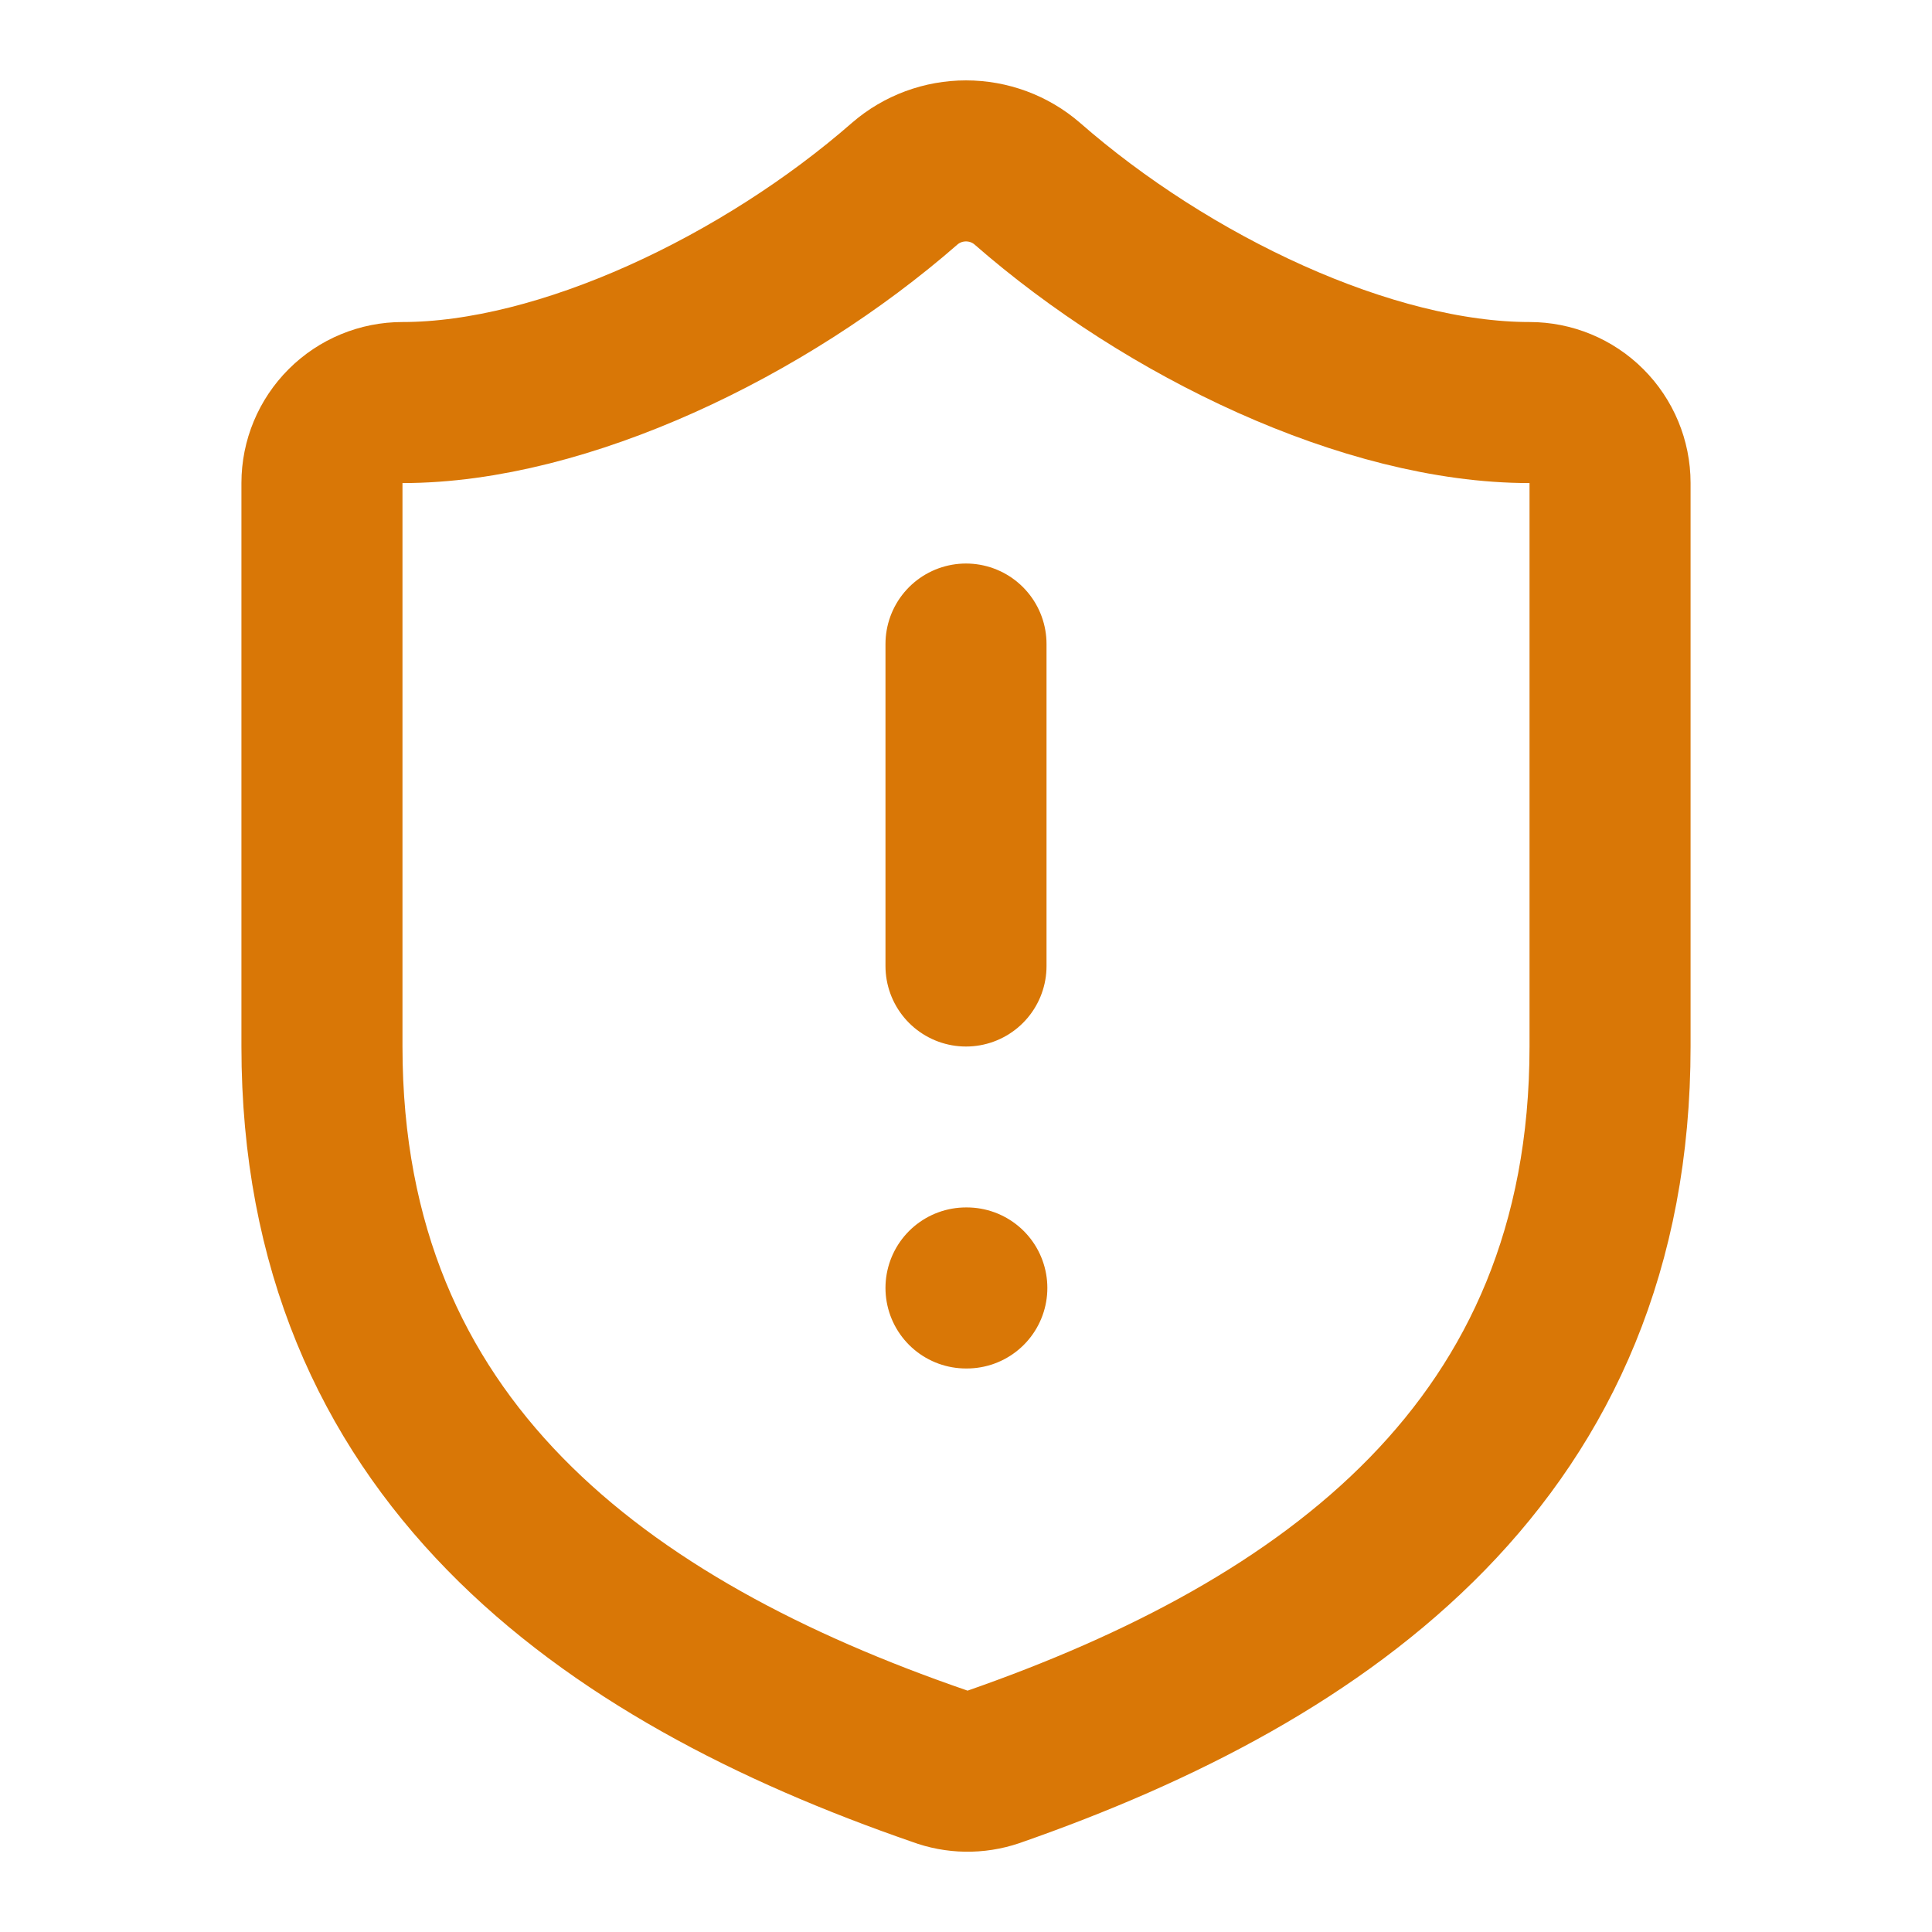
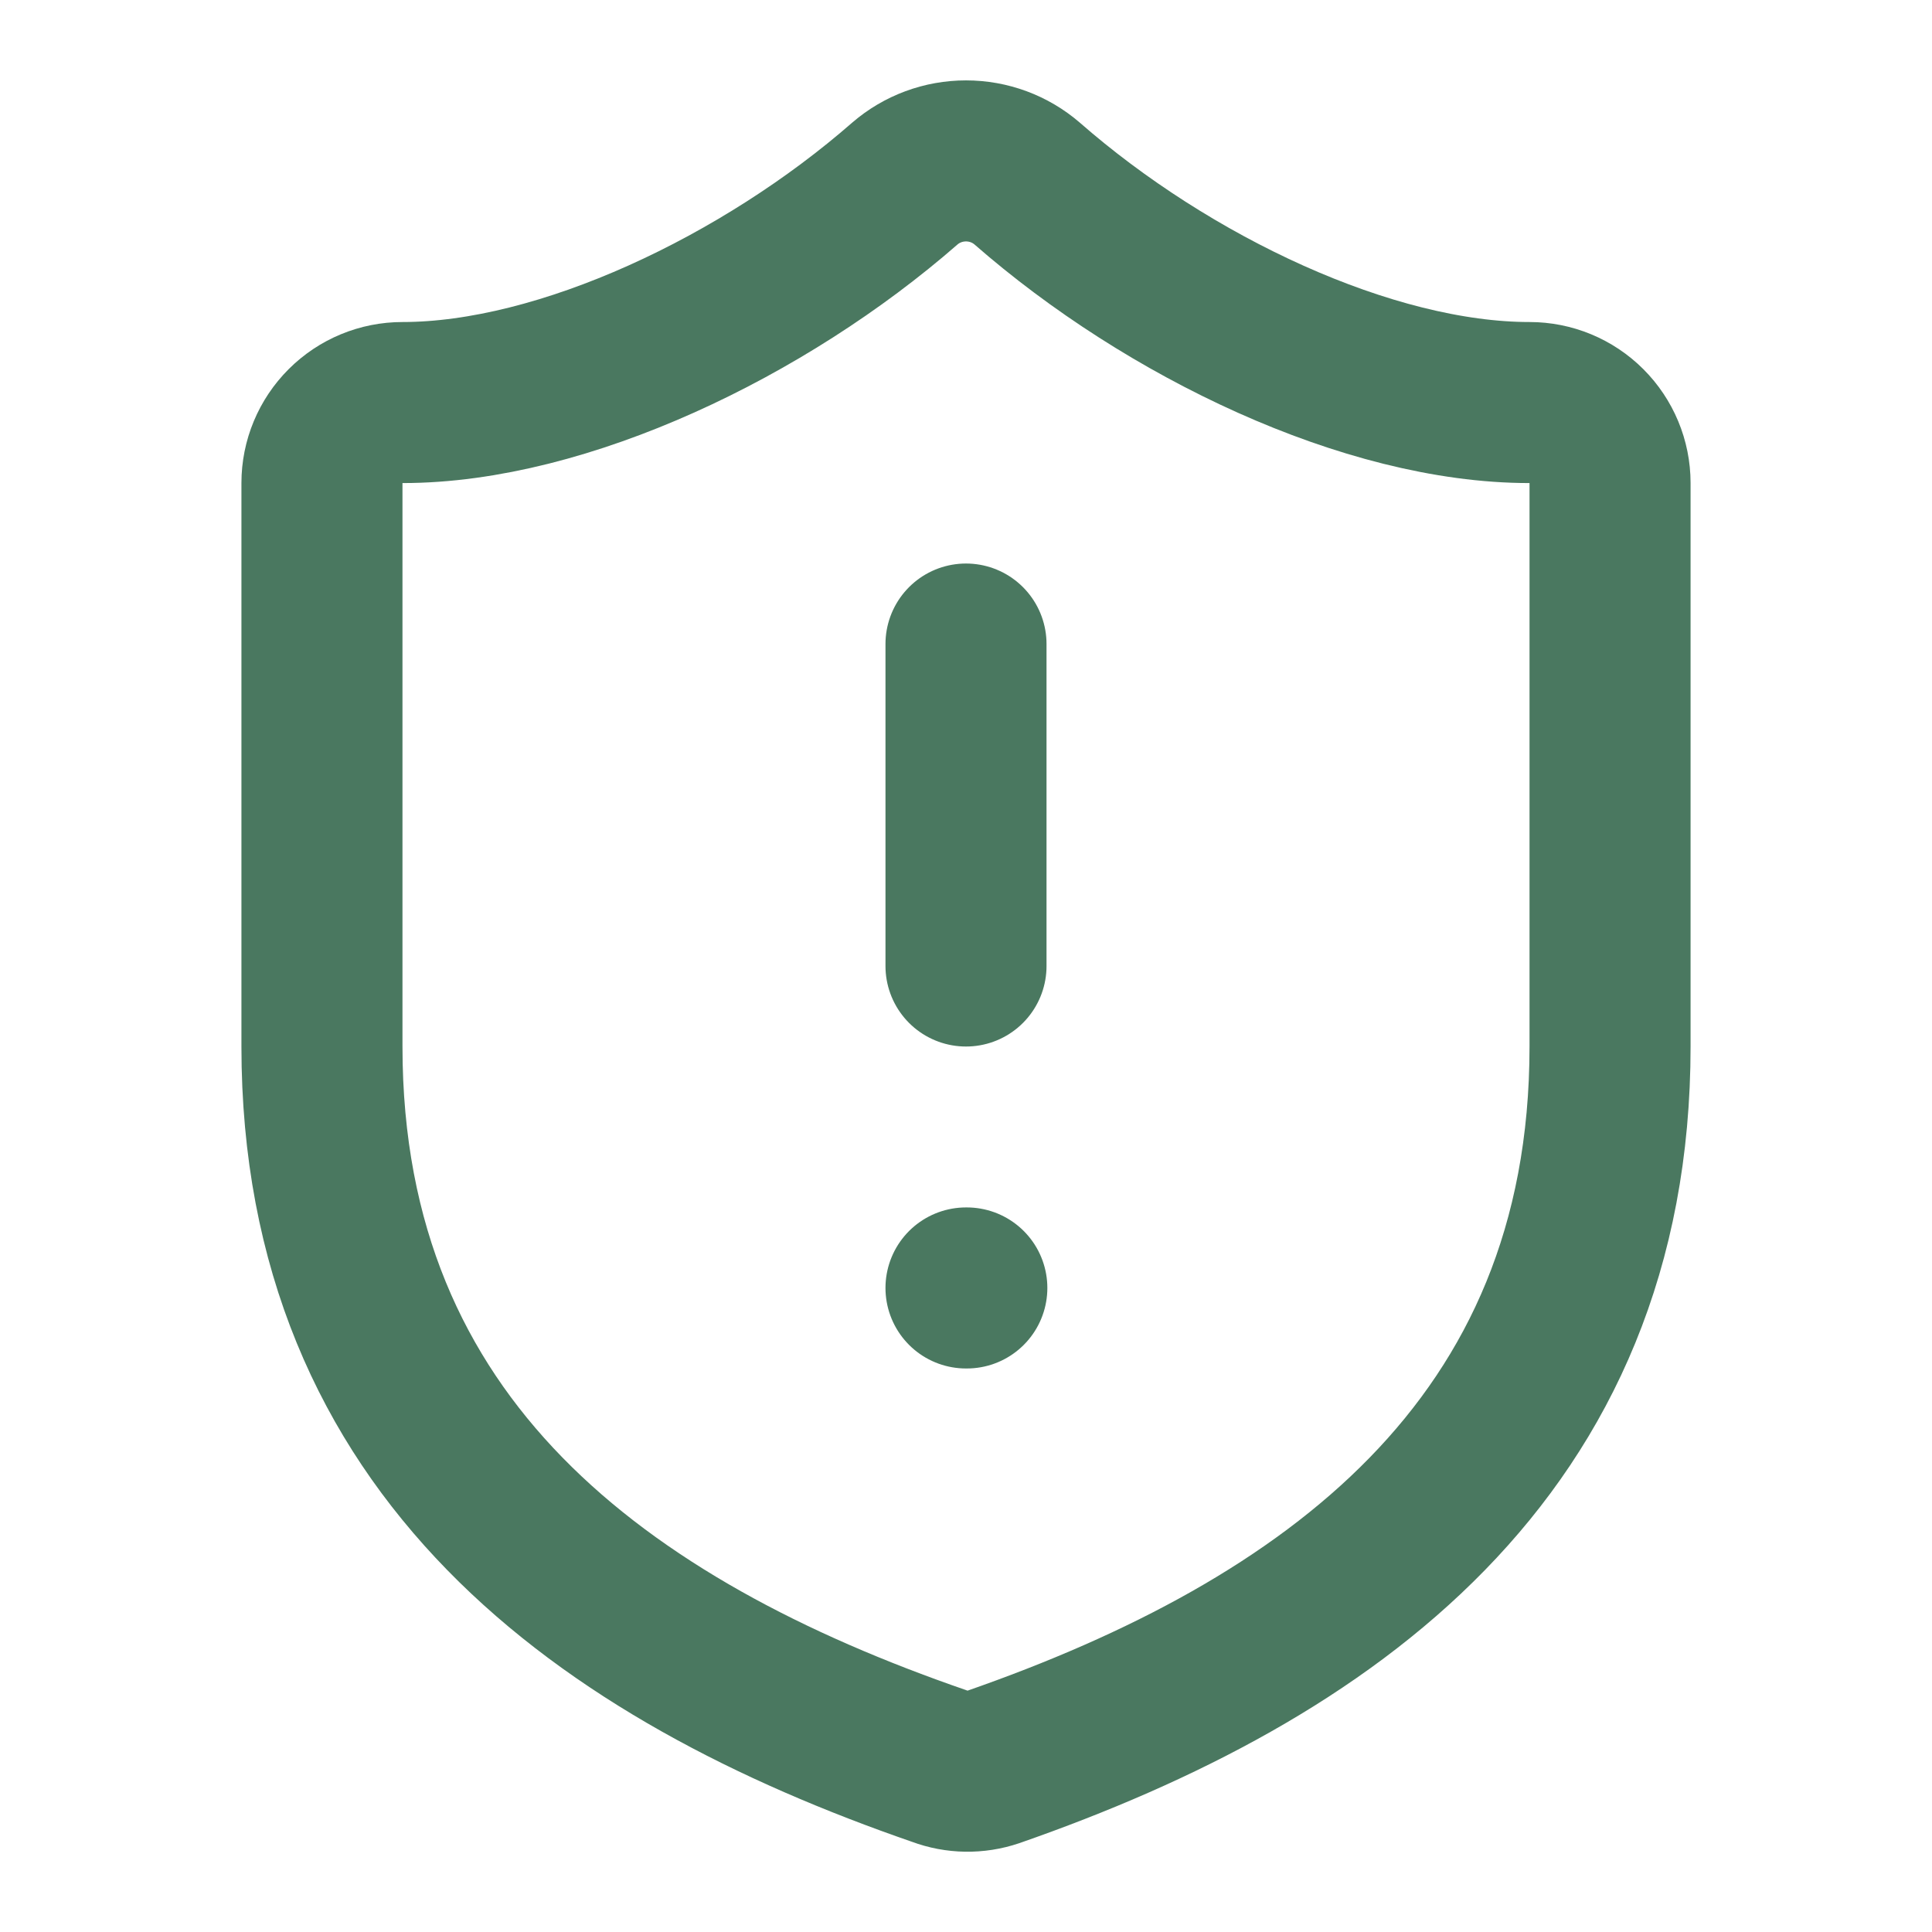
<svg xmlns="http://www.w3.org/2000/svg" preserveAspectRatio="none" overflow="visible" style="display: block;" width="14" height="14" viewBox="0 0 14 14" fill="none">
  <g id="Icon">
-     <path id="Vector" d="M11.667 7.583C11.667 10.5 9.625 11.958 7.198 12.804C7.071 12.847 6.933 12.845 6.808 12.798C4.375 11.958 2.333 10.5 2.333 7.583V3.5C2.333 3.345 2.395 3.197 2.504 3.088C2.614 2.978 2.762 2.917 2.917 2.917C4.083 2.917 5.542 2.217 6.557 1.33C6.68 1.224 6.837 1.166 7 1.166C7.163 1.166 7.32 1.224 7.443 1.33C8.464 2.223 9.917 2.917 11.083 2.917C11.238 2.917 11.386 2.978 11.496 3.088C11.605 3.197 11.667 3.345 11.667 3.5V7.583Z" stroke="#D97706" stroke-width="1.167" stroke-linecap="round" stroke-linejoin="round" />
-     <path id="Vector_2" d="M7 4.667V7" stroke="#D97706" stroke-width="1.167" stroke-linecap="round" stroke-linejoin="round" />
-     <path id="Vector_3" d="M7 9.333H7.006" stroke="#D97706" stroke-width="1.167" stroke-linecap="round" stroke-linejoin="round" />
+     <path id="Vector" d="M11.667 7.583C11.667 10.5 9.625 11.958 7.198 12.804C7.071 12.847 6.933 12.845 6.808 12.798C4.375 11.958 2.333 10.5 2.333 7.583V3.5C2.333 3.345 2.395 3.197 2.504 3.088C2.614 2.978 2.762 2.917 2.917 2.917C4.083 2.917 5.542 2.217 6.557 1.33C6.68 1.224 6.837 1.166 7 1.166C7.163 1.166 7.32 1.224 7.443 1.33C8.464 2.223 9.917 2.917 11.083 2.917C11.238 2.917 11.386 2.978 11.496 3.088C11.605 3.197 11.667 3.345 11.667 3.5V7.583Z" stroke="#4A7860" stroke-width="1.167" stroke-linecap="round" stroke-linejoin="round" />
+     <path id="Vector_2" d="M7 4.667V7" stroke="#4A7860" stroke-width="1.167" stroke-linecap="round" stroke-linejoin="round" />
+     <path id="Vector_3" d="M7 9.333H7.006" stroke="#4A7860" stroke-width="1.167" stroke-linecap="round" stroke-linejoin="round" />
  </g>
</svg>
